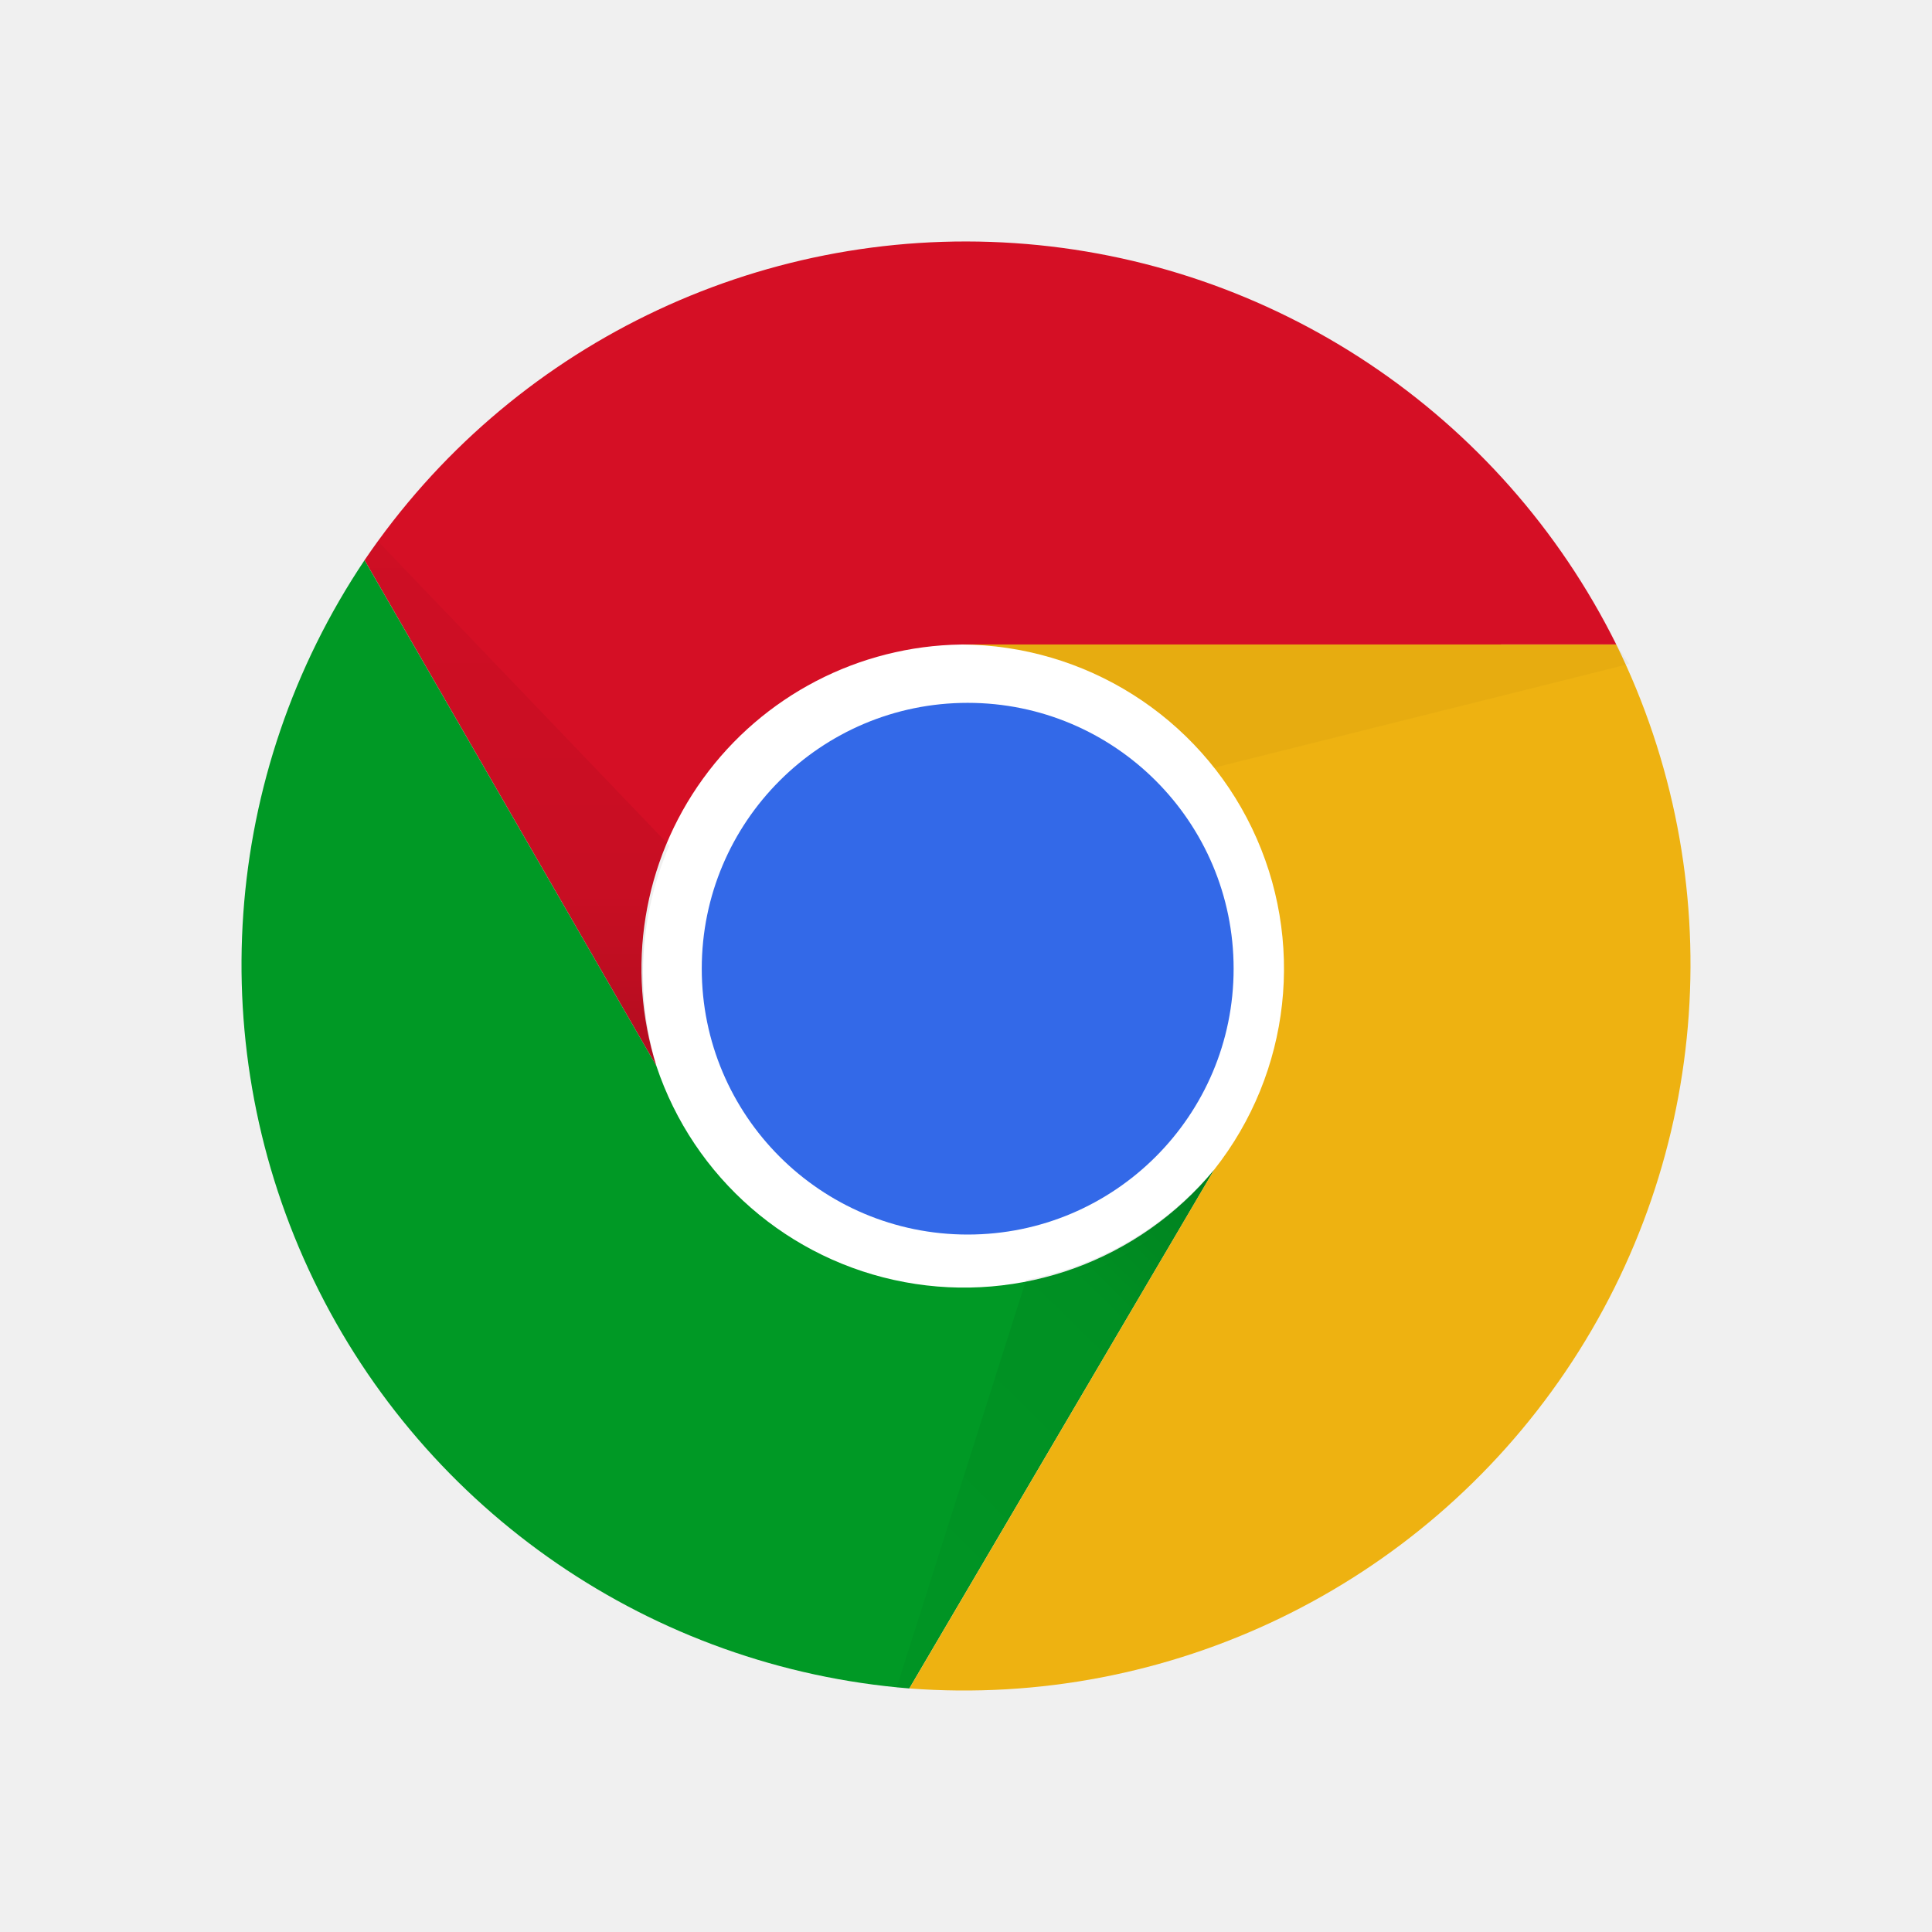
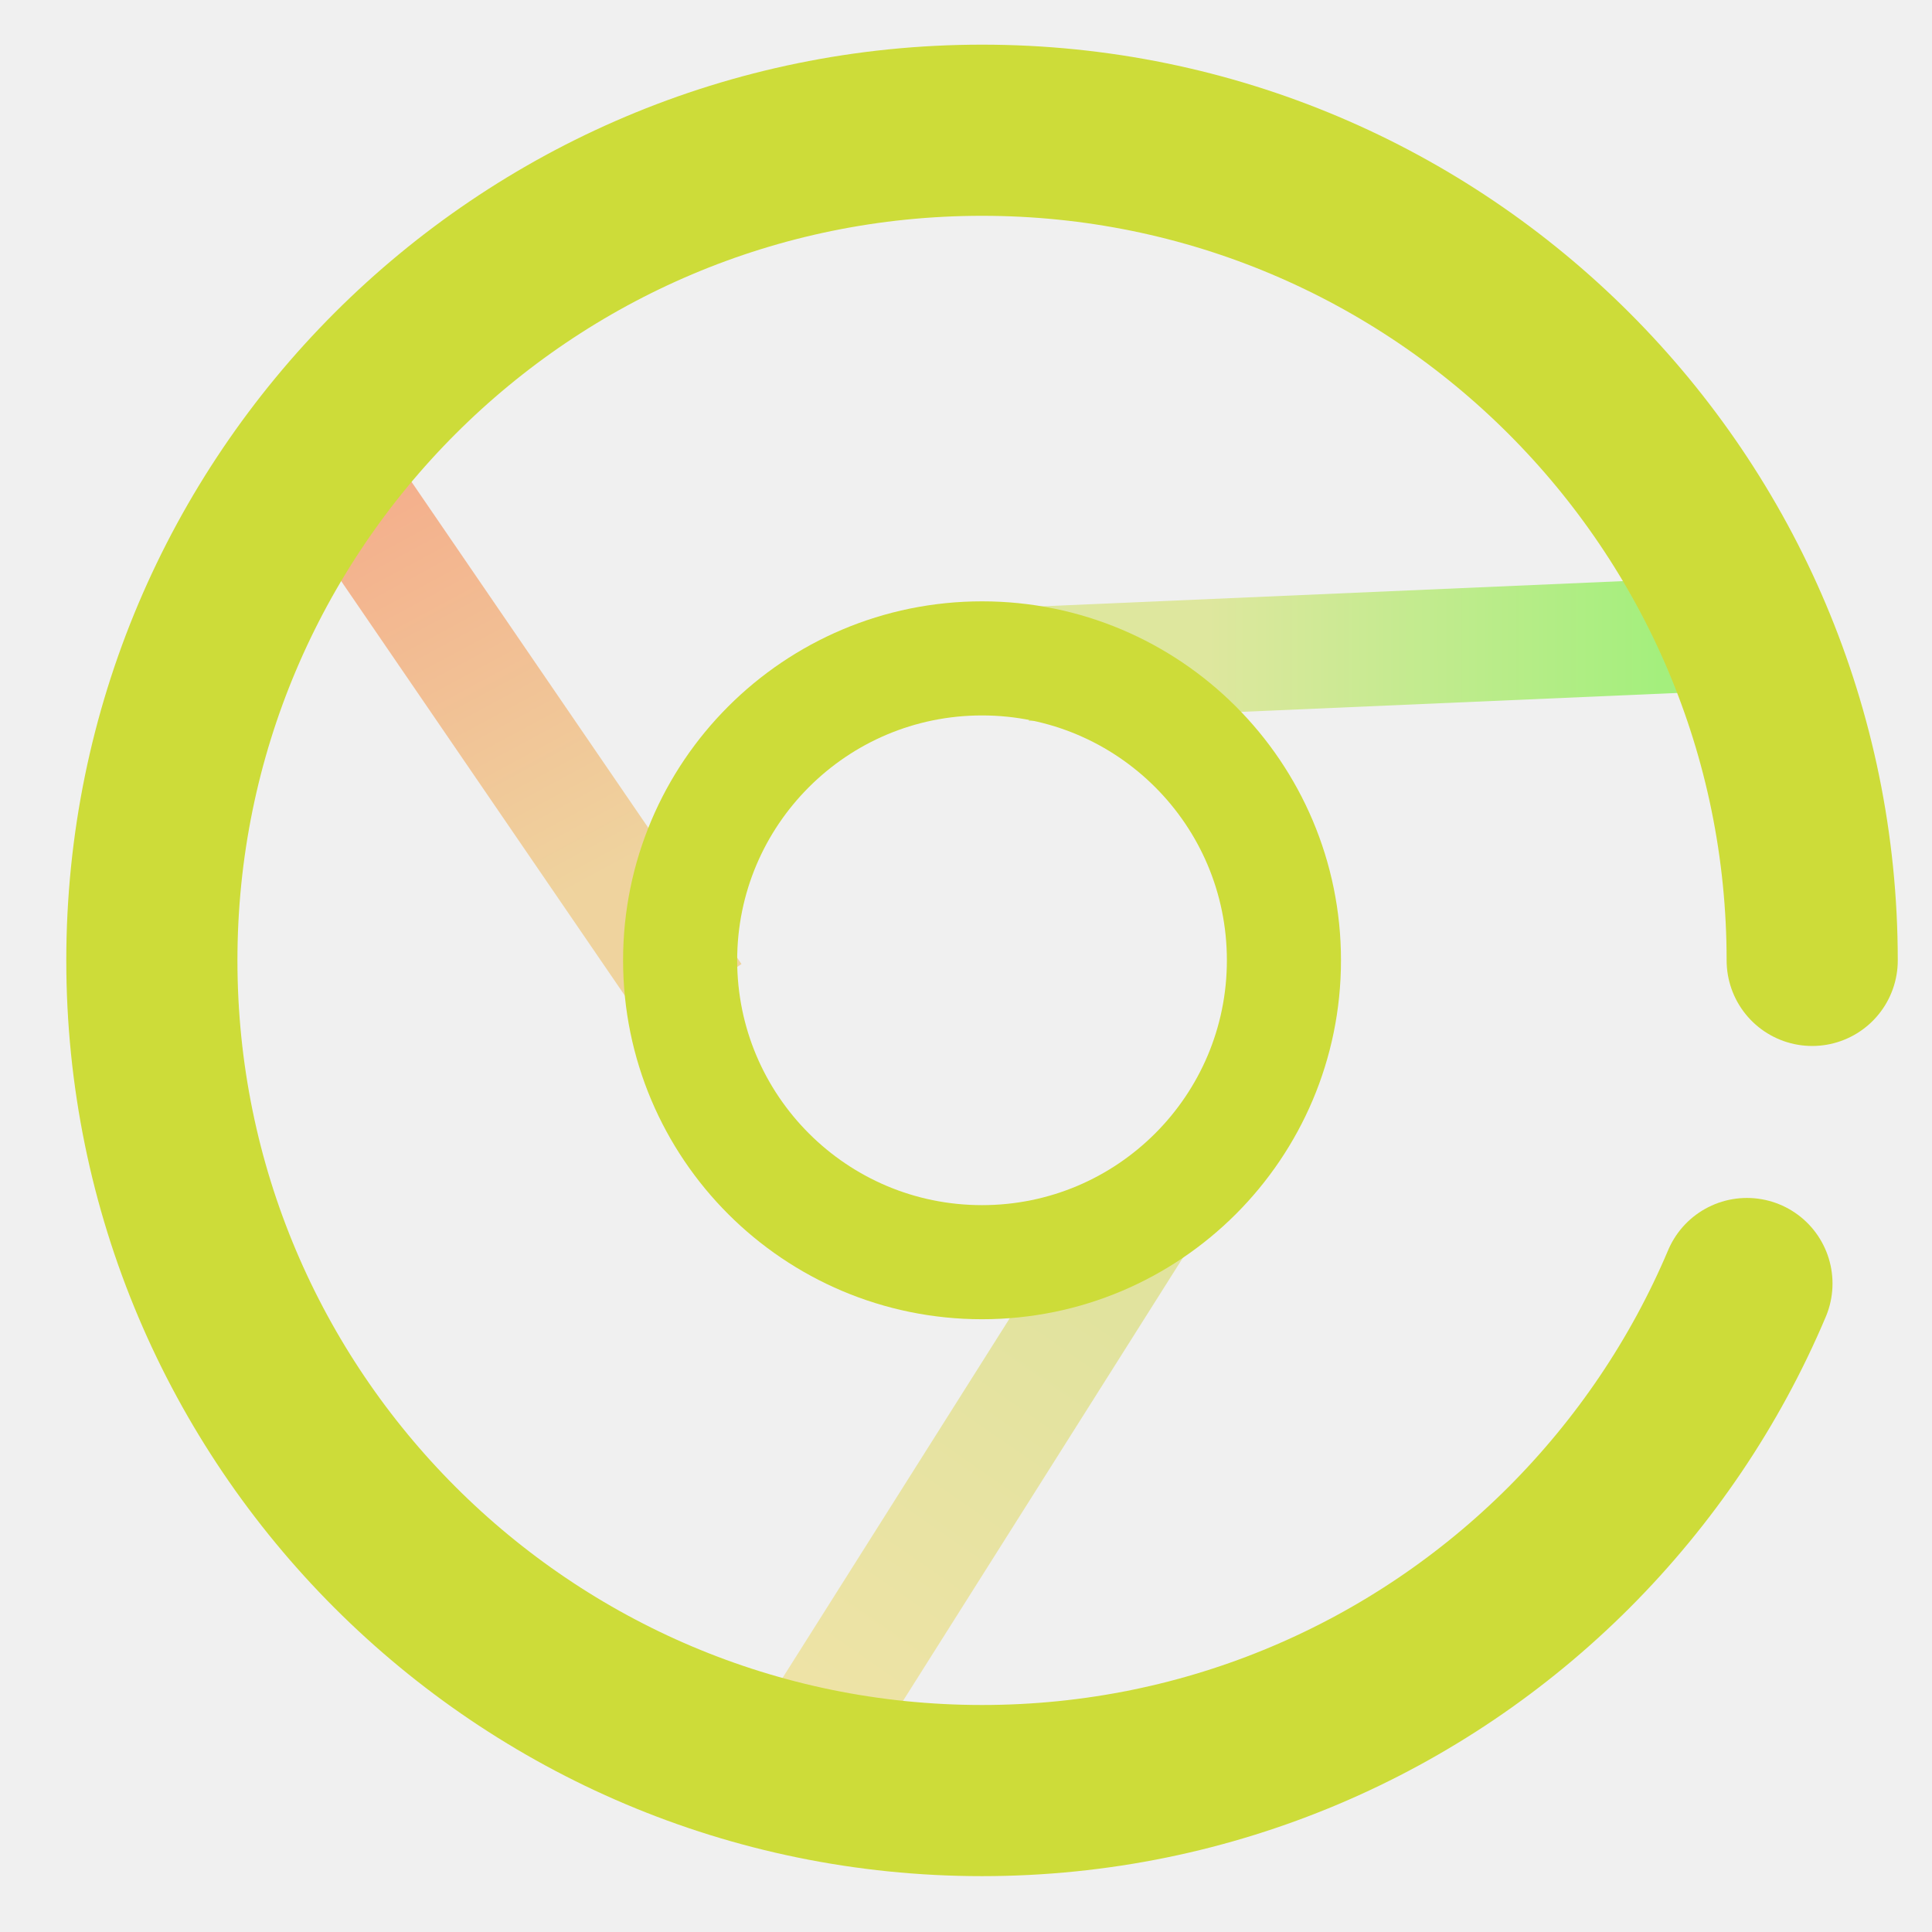
- <svg xmlns="http://www.w3.org/2000/svg" xmlns:xlink="http://www.w3.org/1999/xlink" height="48" version="1.1" viewBox="0 0 48 48" width="48">
-   <defs>
-     <linearGradient id="a" gradientTransform="matrix(.1611367 0 0 .1610949 3.416919 3.446971)" gradientUnits="userSpaceOnUse" x1="164" x2="109" xlink:href="#b" y1="161" y2="217" />
-     <linearGradient id="b" gradientUnits="userSpaceOnUse" x2="0" y1="140" y2="60">
-       <stop offset="0%" stop-opacity=".15" />
-       <stop offset="30%" stop-opacity=".06" />
-       <stop offset="100%" stop-opacity=".03" />
+ <svg xmlns="http://www.w3.org/2000/svg" xmlns:xlink="http://www.w3.org/1999/xlink" width="64" height="64" viewBox="0 0 16.933 16.933" version="1.1" id="svg8">
+   <defs id="defs2">
+     <linearGradient id="linearGradient880">
+       <stop style="stop-color:#eee3a6;stop-opacity:1" offset="0" id="stop876" />
+       <stop style="stop-color:#e1e39e;stop-opacity:1" offset="1" id="stop878" />
    </linearGradient>
-     <linearGradient id="c" gradientTransform="matrix(.1611367 0 0 .1610949 3.416919 3.446971)" gradientUnits="userSpaceOnUse" x1="139" x2="147" xlink:href="#b" y1="179" y2="100" />
-     <linearGradient id="d" gradientTransform="matrix(.1611367 0 0 .1610949 3.416919 3.446971)" gradientUnits="userSpaceOnUse" x2="0" xlink:href="#b" y1="140" y2="60" />
+     <linearGradient id="linearGradient872">
+       <stop style="stop-color:#dee79e;stop-opacity:1" offset="0" id="stop868" />
+       <stop style="stop-color:#a4ef7d;stop-opacity:1" offset="1" id="stop870" />
+     </linearGradient>
+     <linearGradient id="linearGradient840">
+       <stop style="stop-color:#f4af8c;stop-opacity:1" offset="0" id="stop836" />
+       <stop style="stop-color:#efd39e;stop-opacity:1" offset="1" id="stop838" />
+     </linearGradient>
+     <linearGradient xlink:href="#linearGradient840" id="linearGradient842" x1="3.44" y1="284.3" x2="5.292" y2="287.74" gradientUnits="userSpaceOnUse" />
+     <linearGradient xlink:href="#linearGradient872" id="linearGradient874" x1="10.583" y1="286.417" x2="14.552" y2="286.417" gradientUnits="userSpaceOnUse" />
+     <linearGradient xlink:href="#linearGradient880" id="linearGradient882" x1="7.144" y1="294.883" x2="9.525" y2="291.444" gradientUnits="userSpaceOnUse" />
  </defs>
-   <ellipse cx="24.042" cy="24.067" fill="#fff" rx="17.725" ry="17.72" />
-   <ellipse cx="24.042" cy="24.067" fill="#3369e8" rx="6.607" ry="6.605" />
-   <path d="M40.156 16.012A18.047 18.043 0 0 0 9.057 13.918L16.308 26.484a8.057 8.055 0 0 1 7.573-10.471" fill="#d50f25" />
-   <path d="M9.057 13.918A18.047 18.043 0 0 0 22.592 41.949L30.166 29.061A8.057 8.055 0 0 1 16.308 26.484" fill="#009925" />
-   <path d="M22.592 41.949A18.047 18.043 0 0 0 40.156 16.012l-16.275 0a8.057 8.055 0 0 1 6.284 13.049" fill="#eeb211" />
-   <path d="M9.057 13.918L16.308 26.484a8.057 8.055 0 0 1  .322-5.477L9.379 13.435" fill="url(#d)" />
-   <path d="M22.592 41.949L30.166 29.061A8.057 8.055 0 0 1 25.493 31.8L22.27 41.949" fill="url(#a)" />
-   <path d="m40.156 16.012l-16.275 0a8.057 8.055 0 0 1 6.284 3.061l10.313-2.578" fill="url(#c)" />
+   <g id="layer1" transform="translate(0,-280.0666)">
+     <path style="fill:none;stroke:url(#linearGradient874);stroke-width:1;stroke-linecap:butt;stroke-linejoin:miter;stroke-miterlimit:4;stroke-dasharray:none;stroke-opacity:1" d="M 8.996,285.887 15.081,285.623" id="path832" />
+     <path style="fill:none;stroke:url(#linearGradient882);stroke-width:1;stroke-linecap:butt;stroke-linejoin:miter;stroke-miterlimit:4;stroke-dasharray:none;stroke-opacity:1" d="m 10.054,290.65 -3.175,5.027" id="path834" />
+     <path style="fill:none;stroke:url(#linearGradient842);stroke-width:1;stroke-linecap:butt;stroke-linejoin:miter;stroke-miterlimit:4;stroke-dasharray:none;stroke-opacity:1" d="m 2.646,283.771 3.44,5.027" id="path830" />
+     <path style="opacity:1;fill:none;fill-opacity:1;stroke:#cddc39;stroke-width:1.5;stroke-miterlimit:4;stroke-dasharray:none;stroke-opacity:1;stroke-linecap:round" d="m 15.311,291.316 c -0.368,0.871 -0.901,1.654 -1.559,2.313 -1.317,1.317 -3.136,2.131 -5.145,2.131 -4.018,0 -7.276,-3.258 -7.276,-7.276 8e-7,-4.018 3.258,-7.276 7.276,-7.276 4.018,0 7.276,3.258 7.276,7.276" id="path817" />
+     <circle style="opacity:1;fill:none;fill-opacity:1;stroke:#cddc39;stroke-width:1;stroke-linecap:round;stroke-miterlimit:4;stroke-dasharray:none;stroke-opacity:1" id="path828" cx="8.607" cy="288.483" r="2.646" />
+   </g>
</svg>
